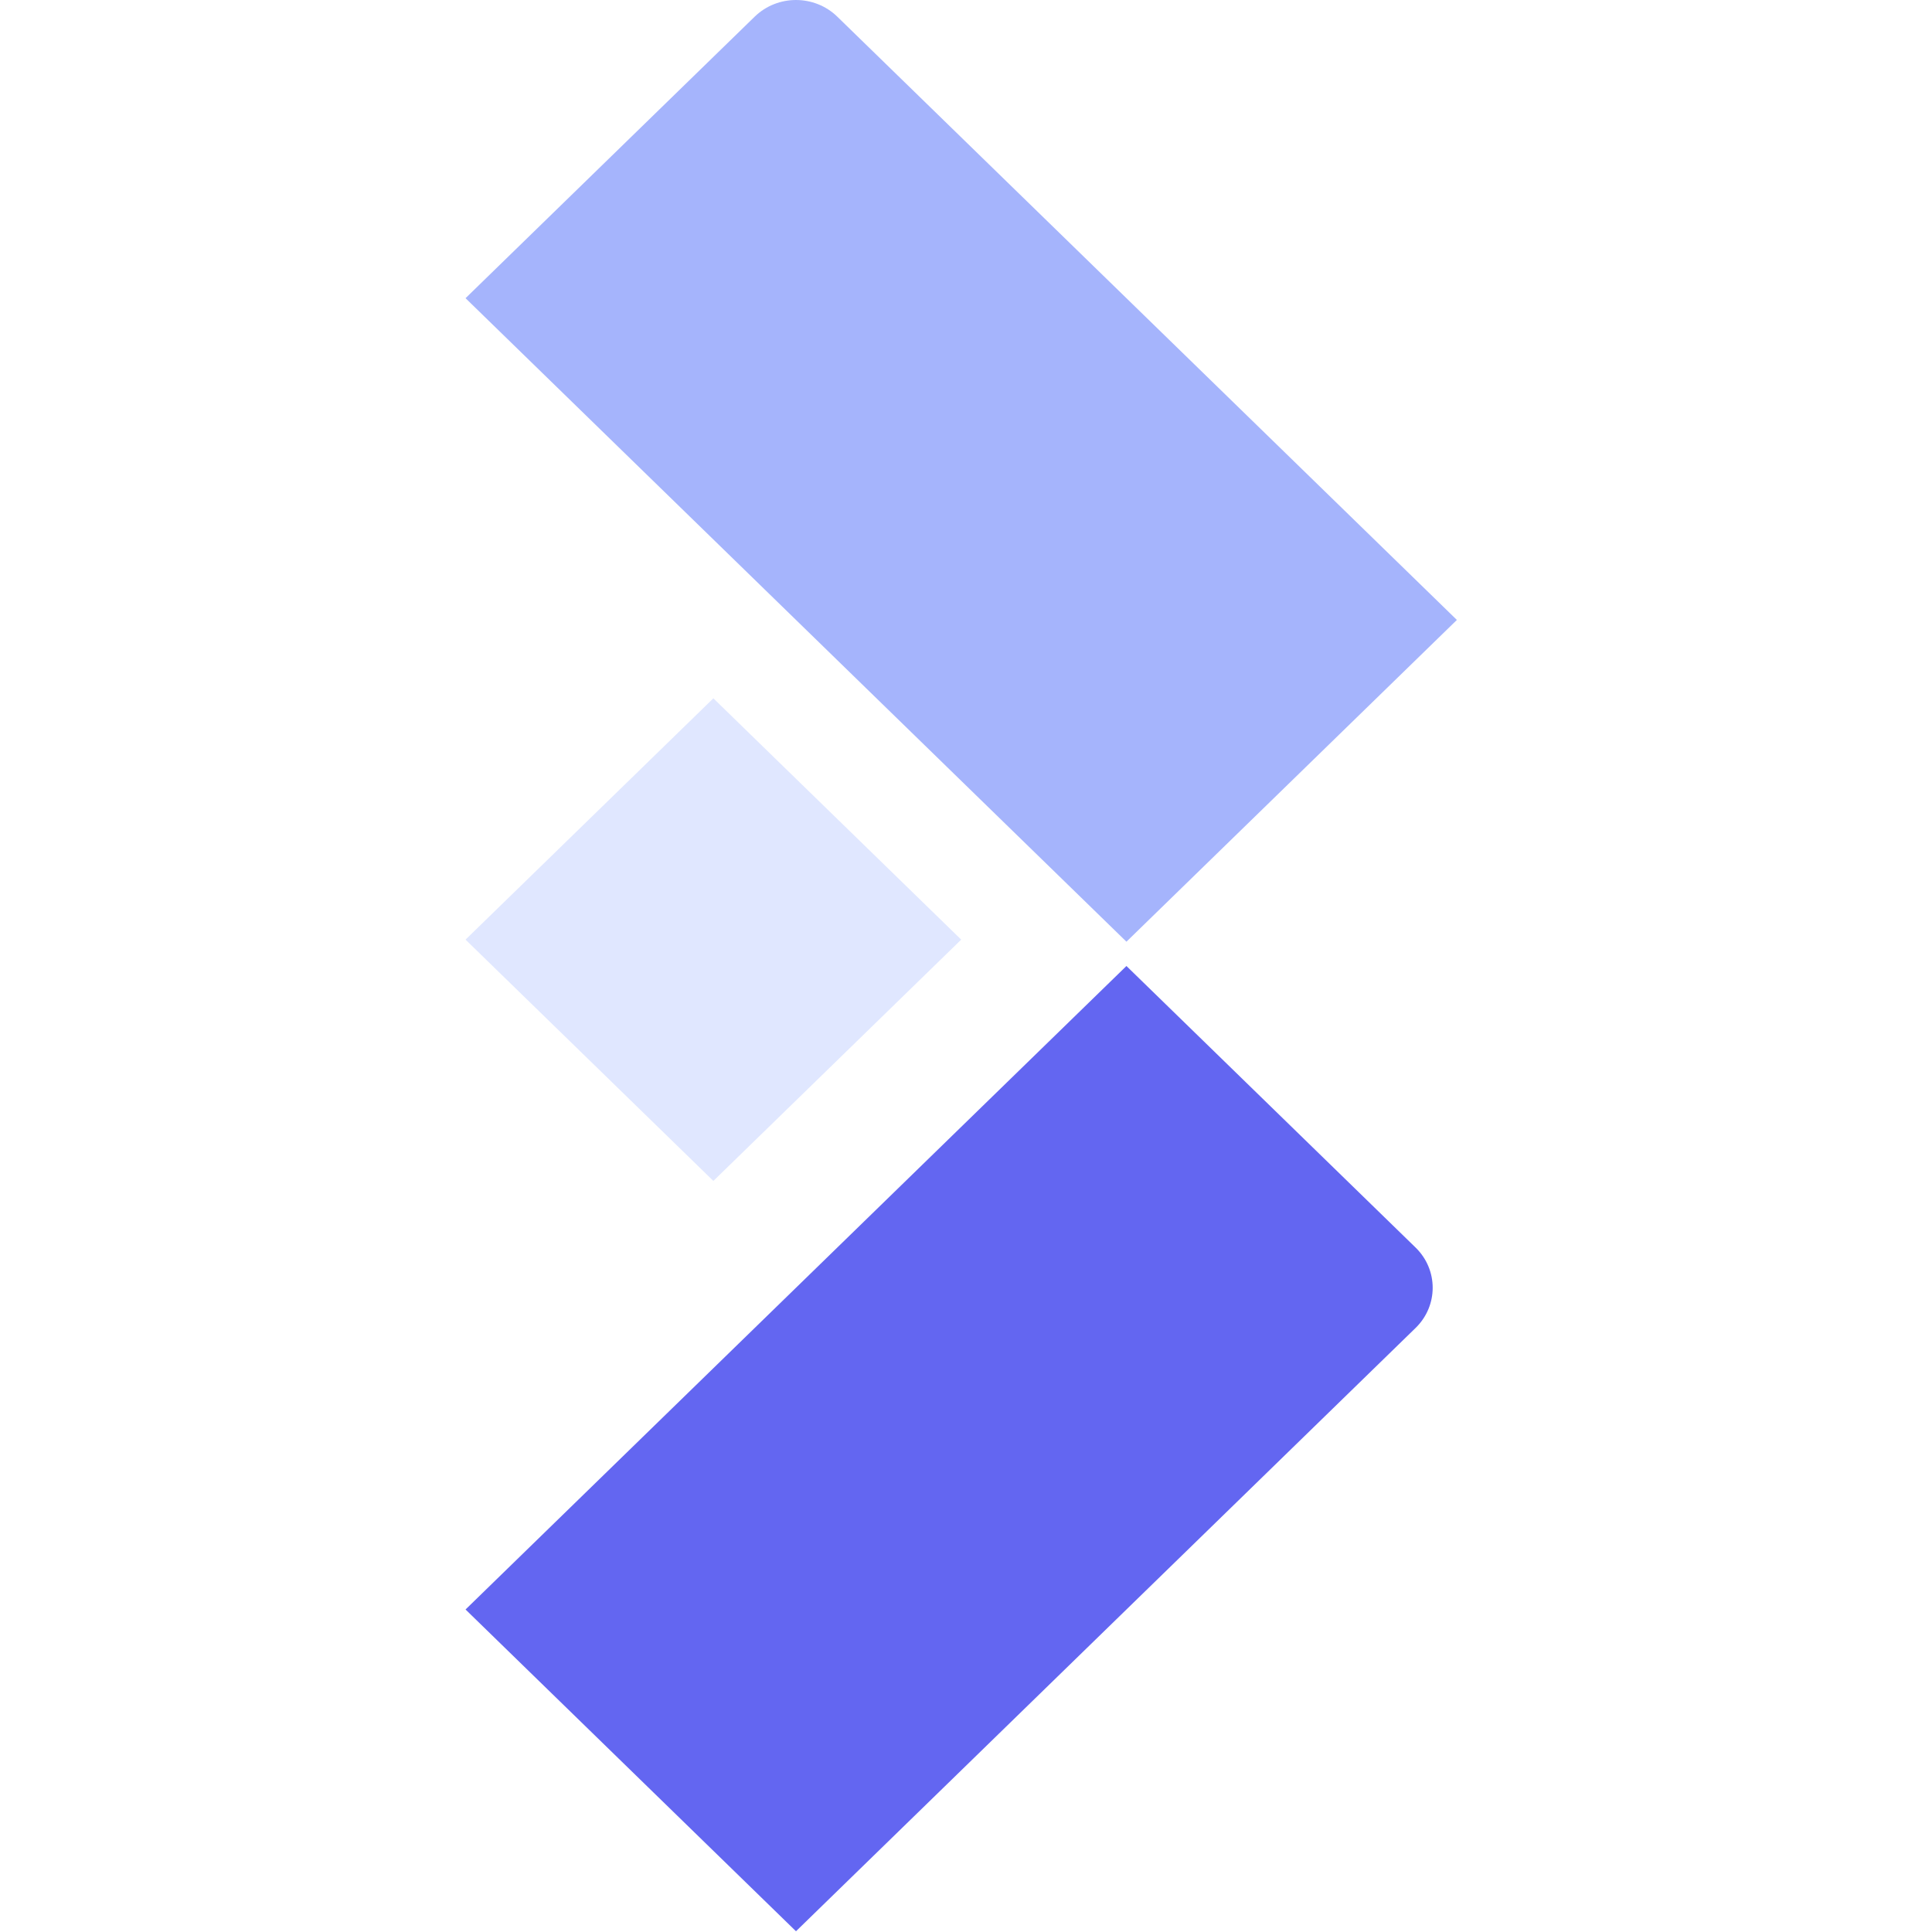
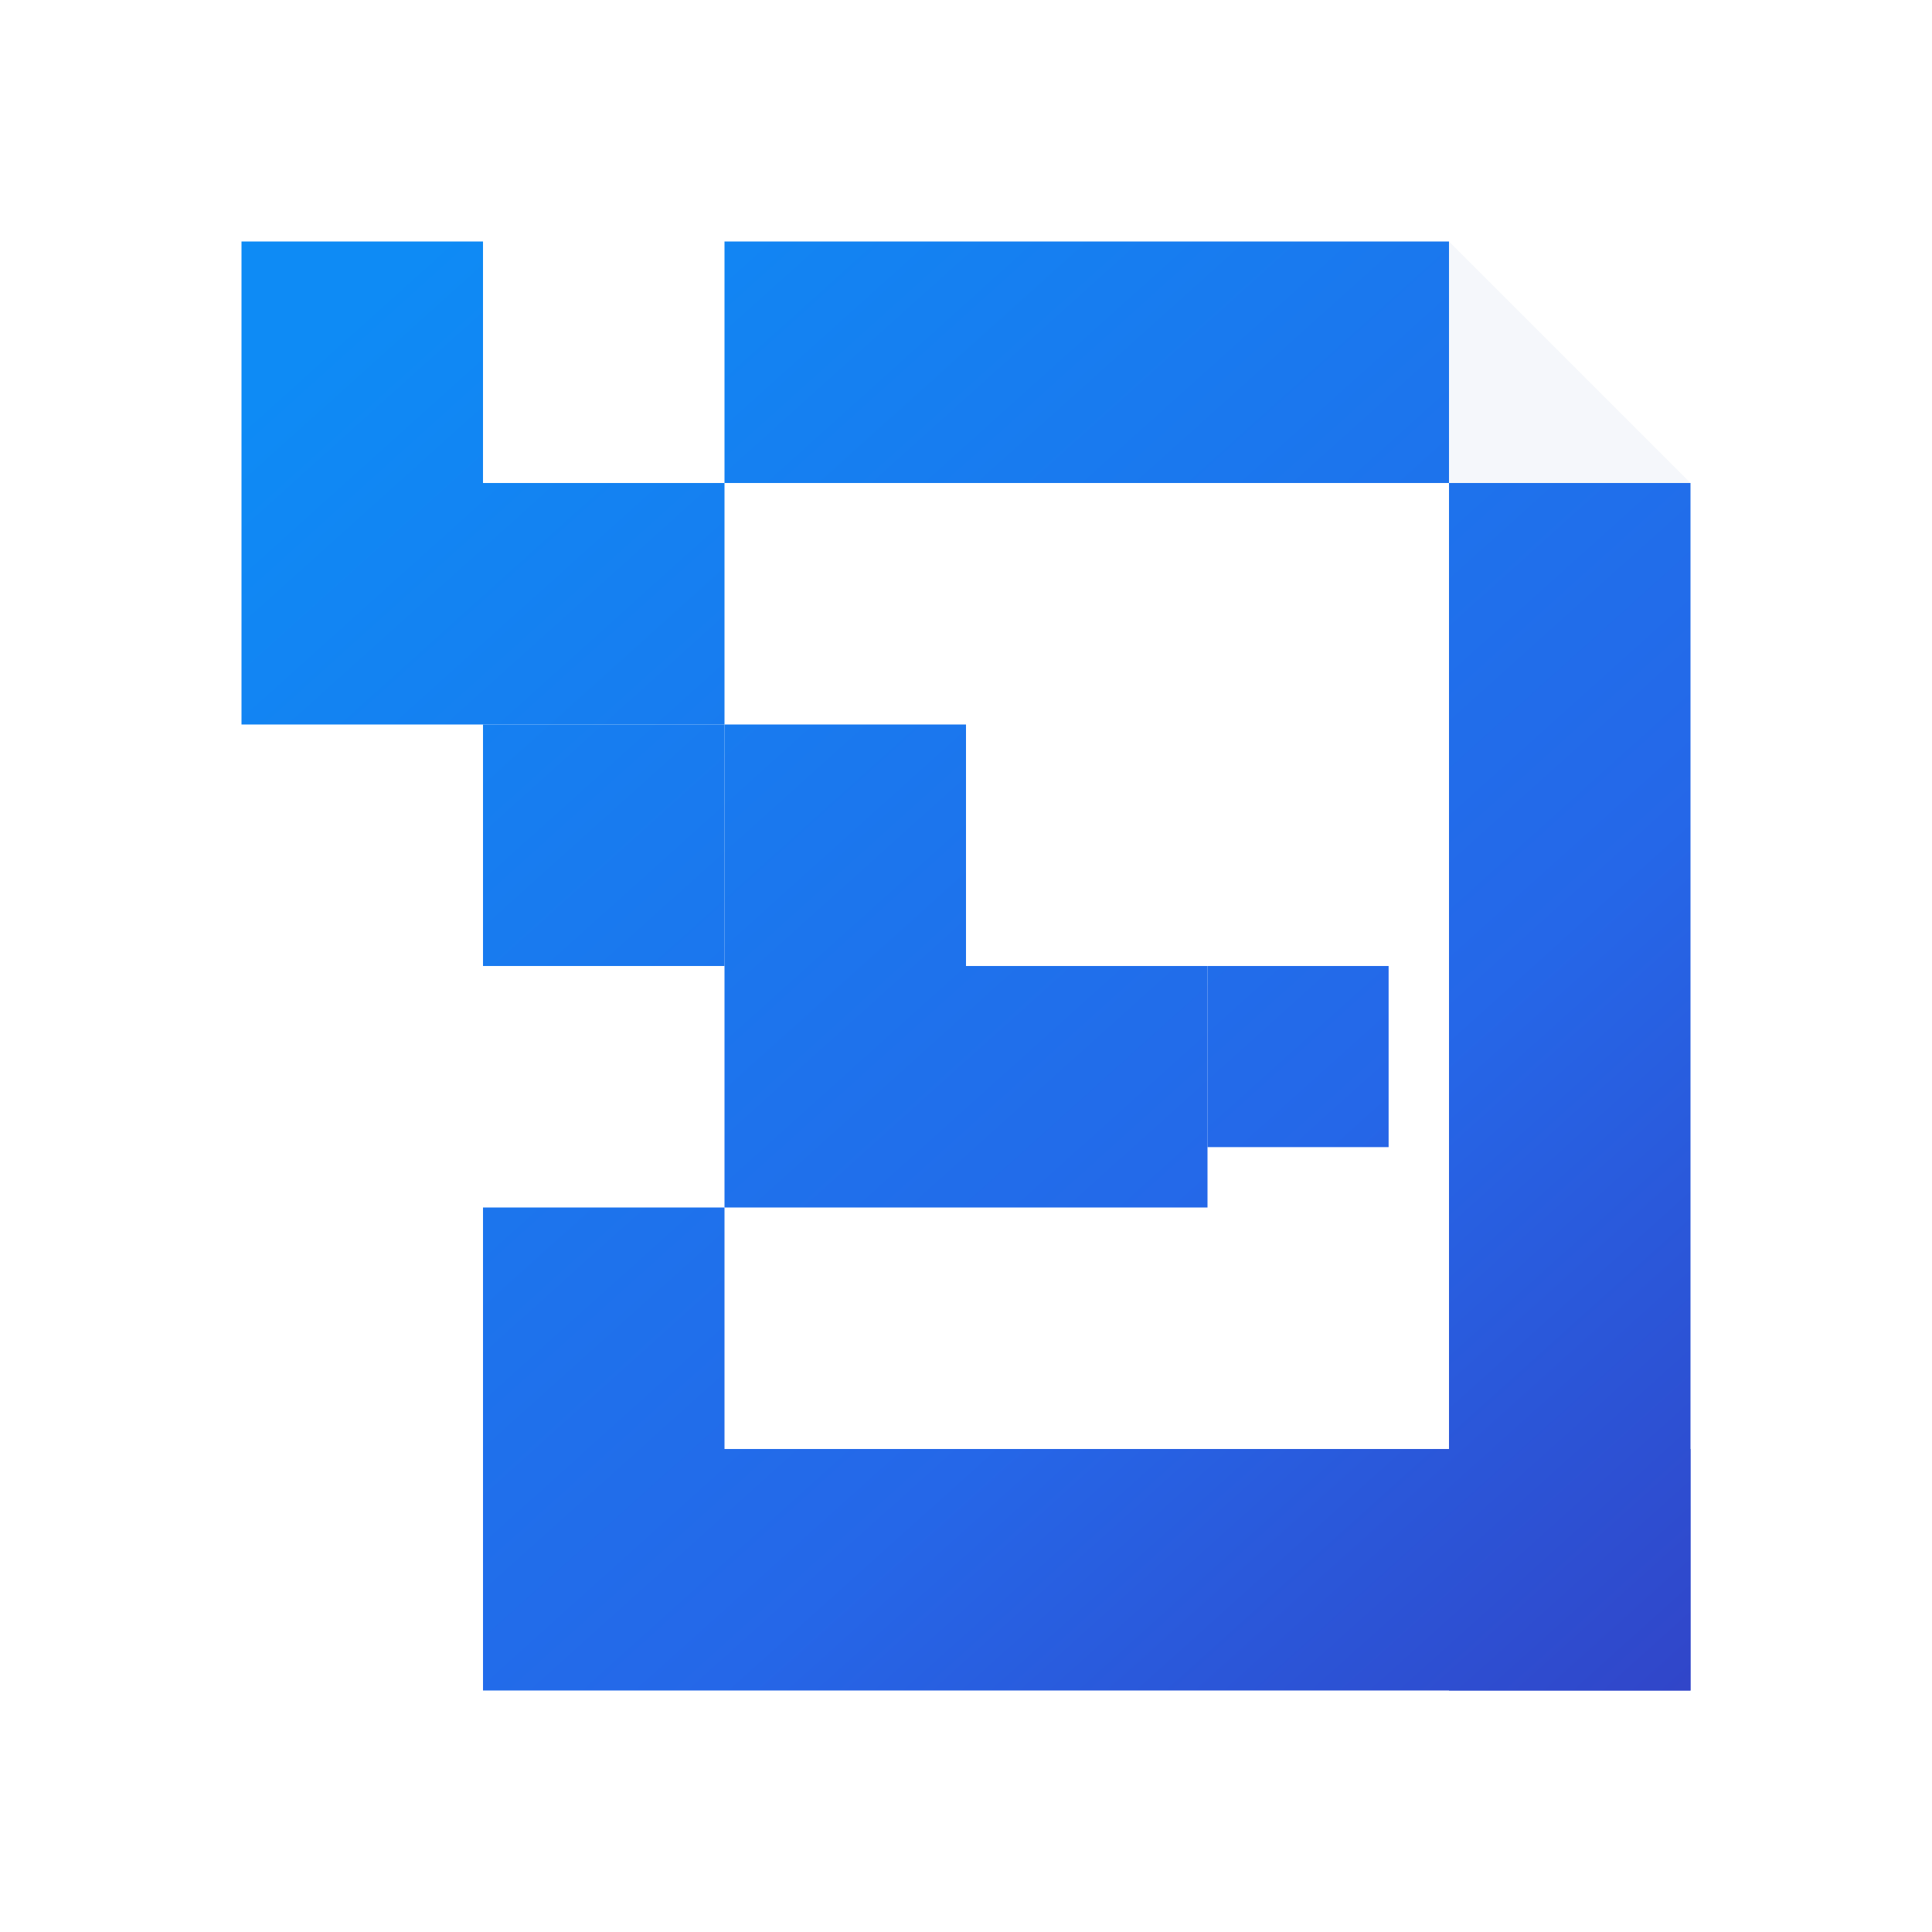
- <svg xmlns="http://www.w3.org/2000/svg" width="166" height="166" viewBox="0 0 166 166" fill="none">
-   <g transform="translate(40, 0)">
-     <path d="M56.785 80.912L0 25.621L24.843 1.432C26.804 -0.477 29.981 -0.477 31.941 1.432L85.177 53.266L56.785 80.912Z" fill="#A5B4FC" />
-     <path d="M-1.30805e-05 80.734L21.294 101.467L42.588 80.734L21.294 60L-1.30805e-05 80.734Z" fill="#E0E7FF" />
-     <path d="M56.785 83L81.628 107.19C83.588 109.098 83.588 112.192 81.628 114.101L28.392 165.936L0 138.29L56.785 83Z" fill="#6366F1" />
+ <svg xmlns="http://www.w3.org/2000/svg" width="64" height="64" viewBox="0 0 64 64" fill="none" role="img" aria-label="Pixel PDF">
+   <defs>
+     <linearGradient id="pixelGradient" x1="4" y1="2" x2="58" y2="62" gradientUnits="userSpaceOnUse">
+       <stop offset="0" stop-color="#0E8BF5" />
+       <stop offset="0.52" stop-color="#2567E8" />
+       <stop offset="1" stop-color="#3A2BB0" />
+     </linearGradient>
+   </defs>
+   <g transform="translate(8, 8)" fill="url(#pixelGradient)">
+     <rect x="0" y="0" width="8" height="8" />
+     <rect x="0" y="8" width="8" height="8" />
+     <rect x="8" y="8" width="8" height="8" />
+     <rect x="8" y="16" width="8" height="8" />
+     <rect x="16" y="16" width="8" height="8" />
+     <rect x="16" y="24" width="8" height="8" />
+     <rect x="24" y="24" width="8" height="8" />
+     <rect x="32" y="24" width="6" height="6" />
+     <rect x="16" y="0" width="24" height="8" />
+     <path d="M40 0L48 8H40V0Z" fill="#F5F7FB" />
+     <rect x="40" y="8" width="8" height="40" />
+     <rect x="8" y="32" width="8" height="8" />
+     <rect x="8" y="40" width="40" height="8" />
  </g>
</svg>
